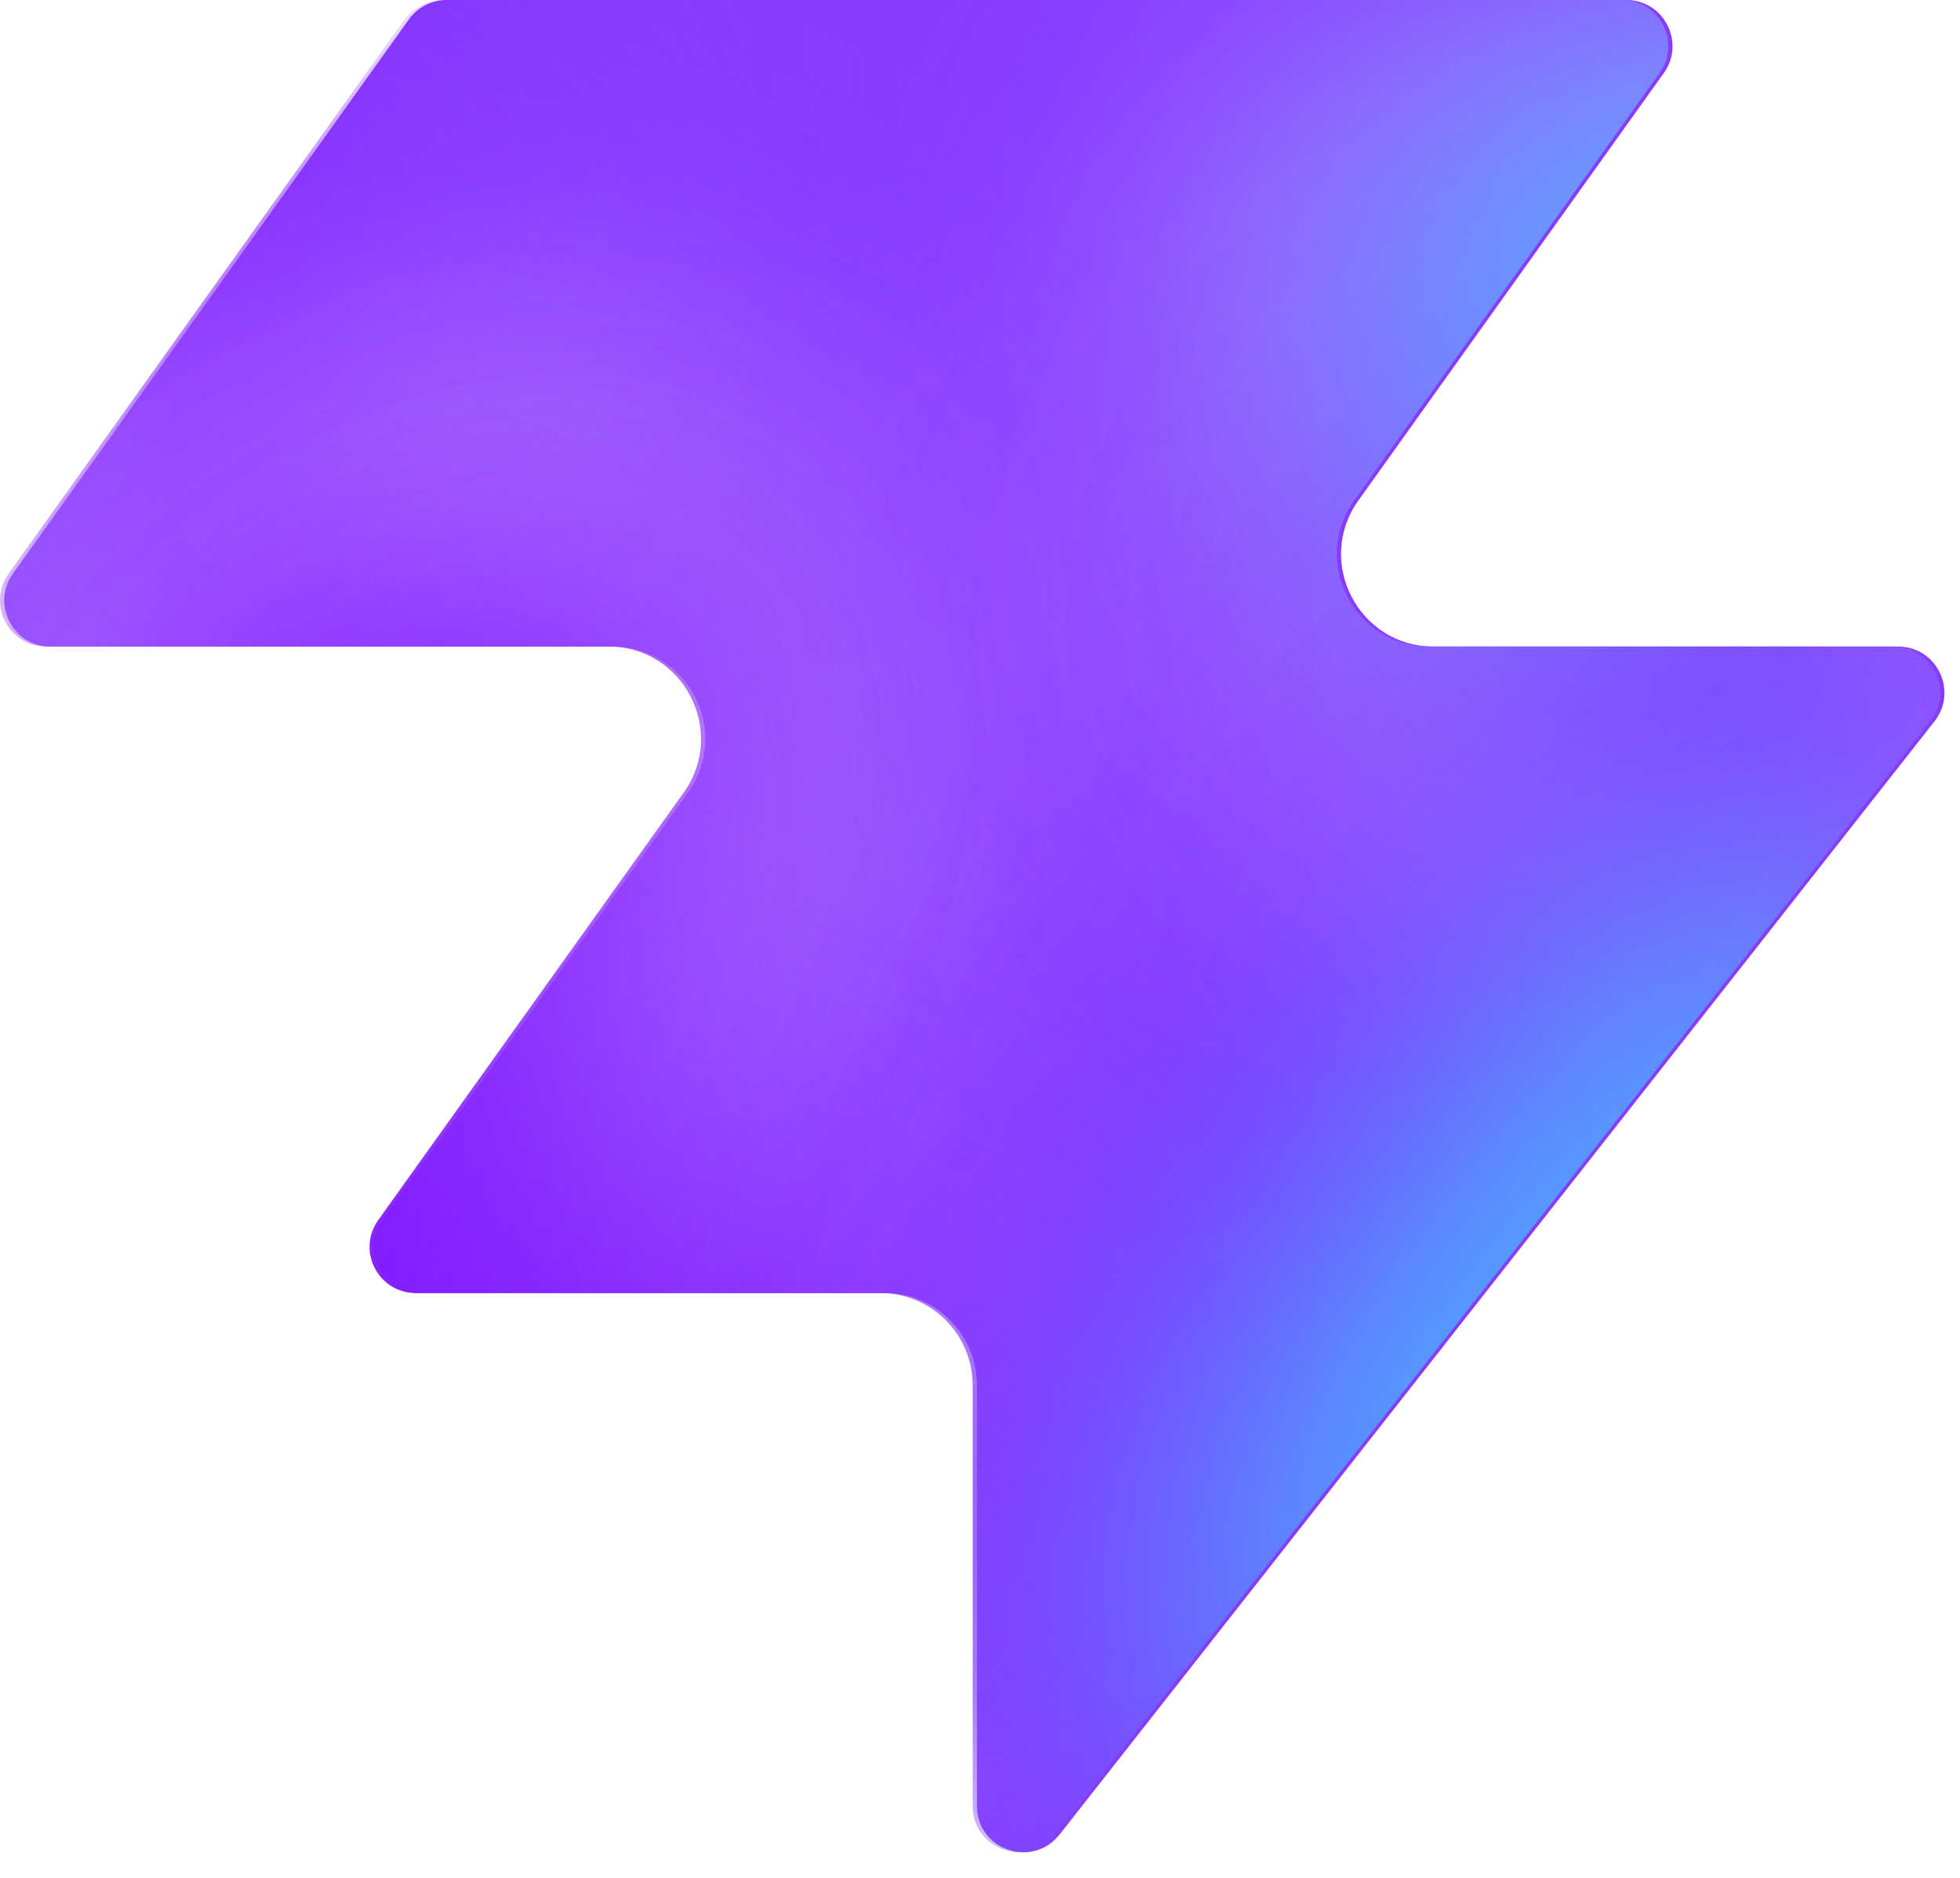
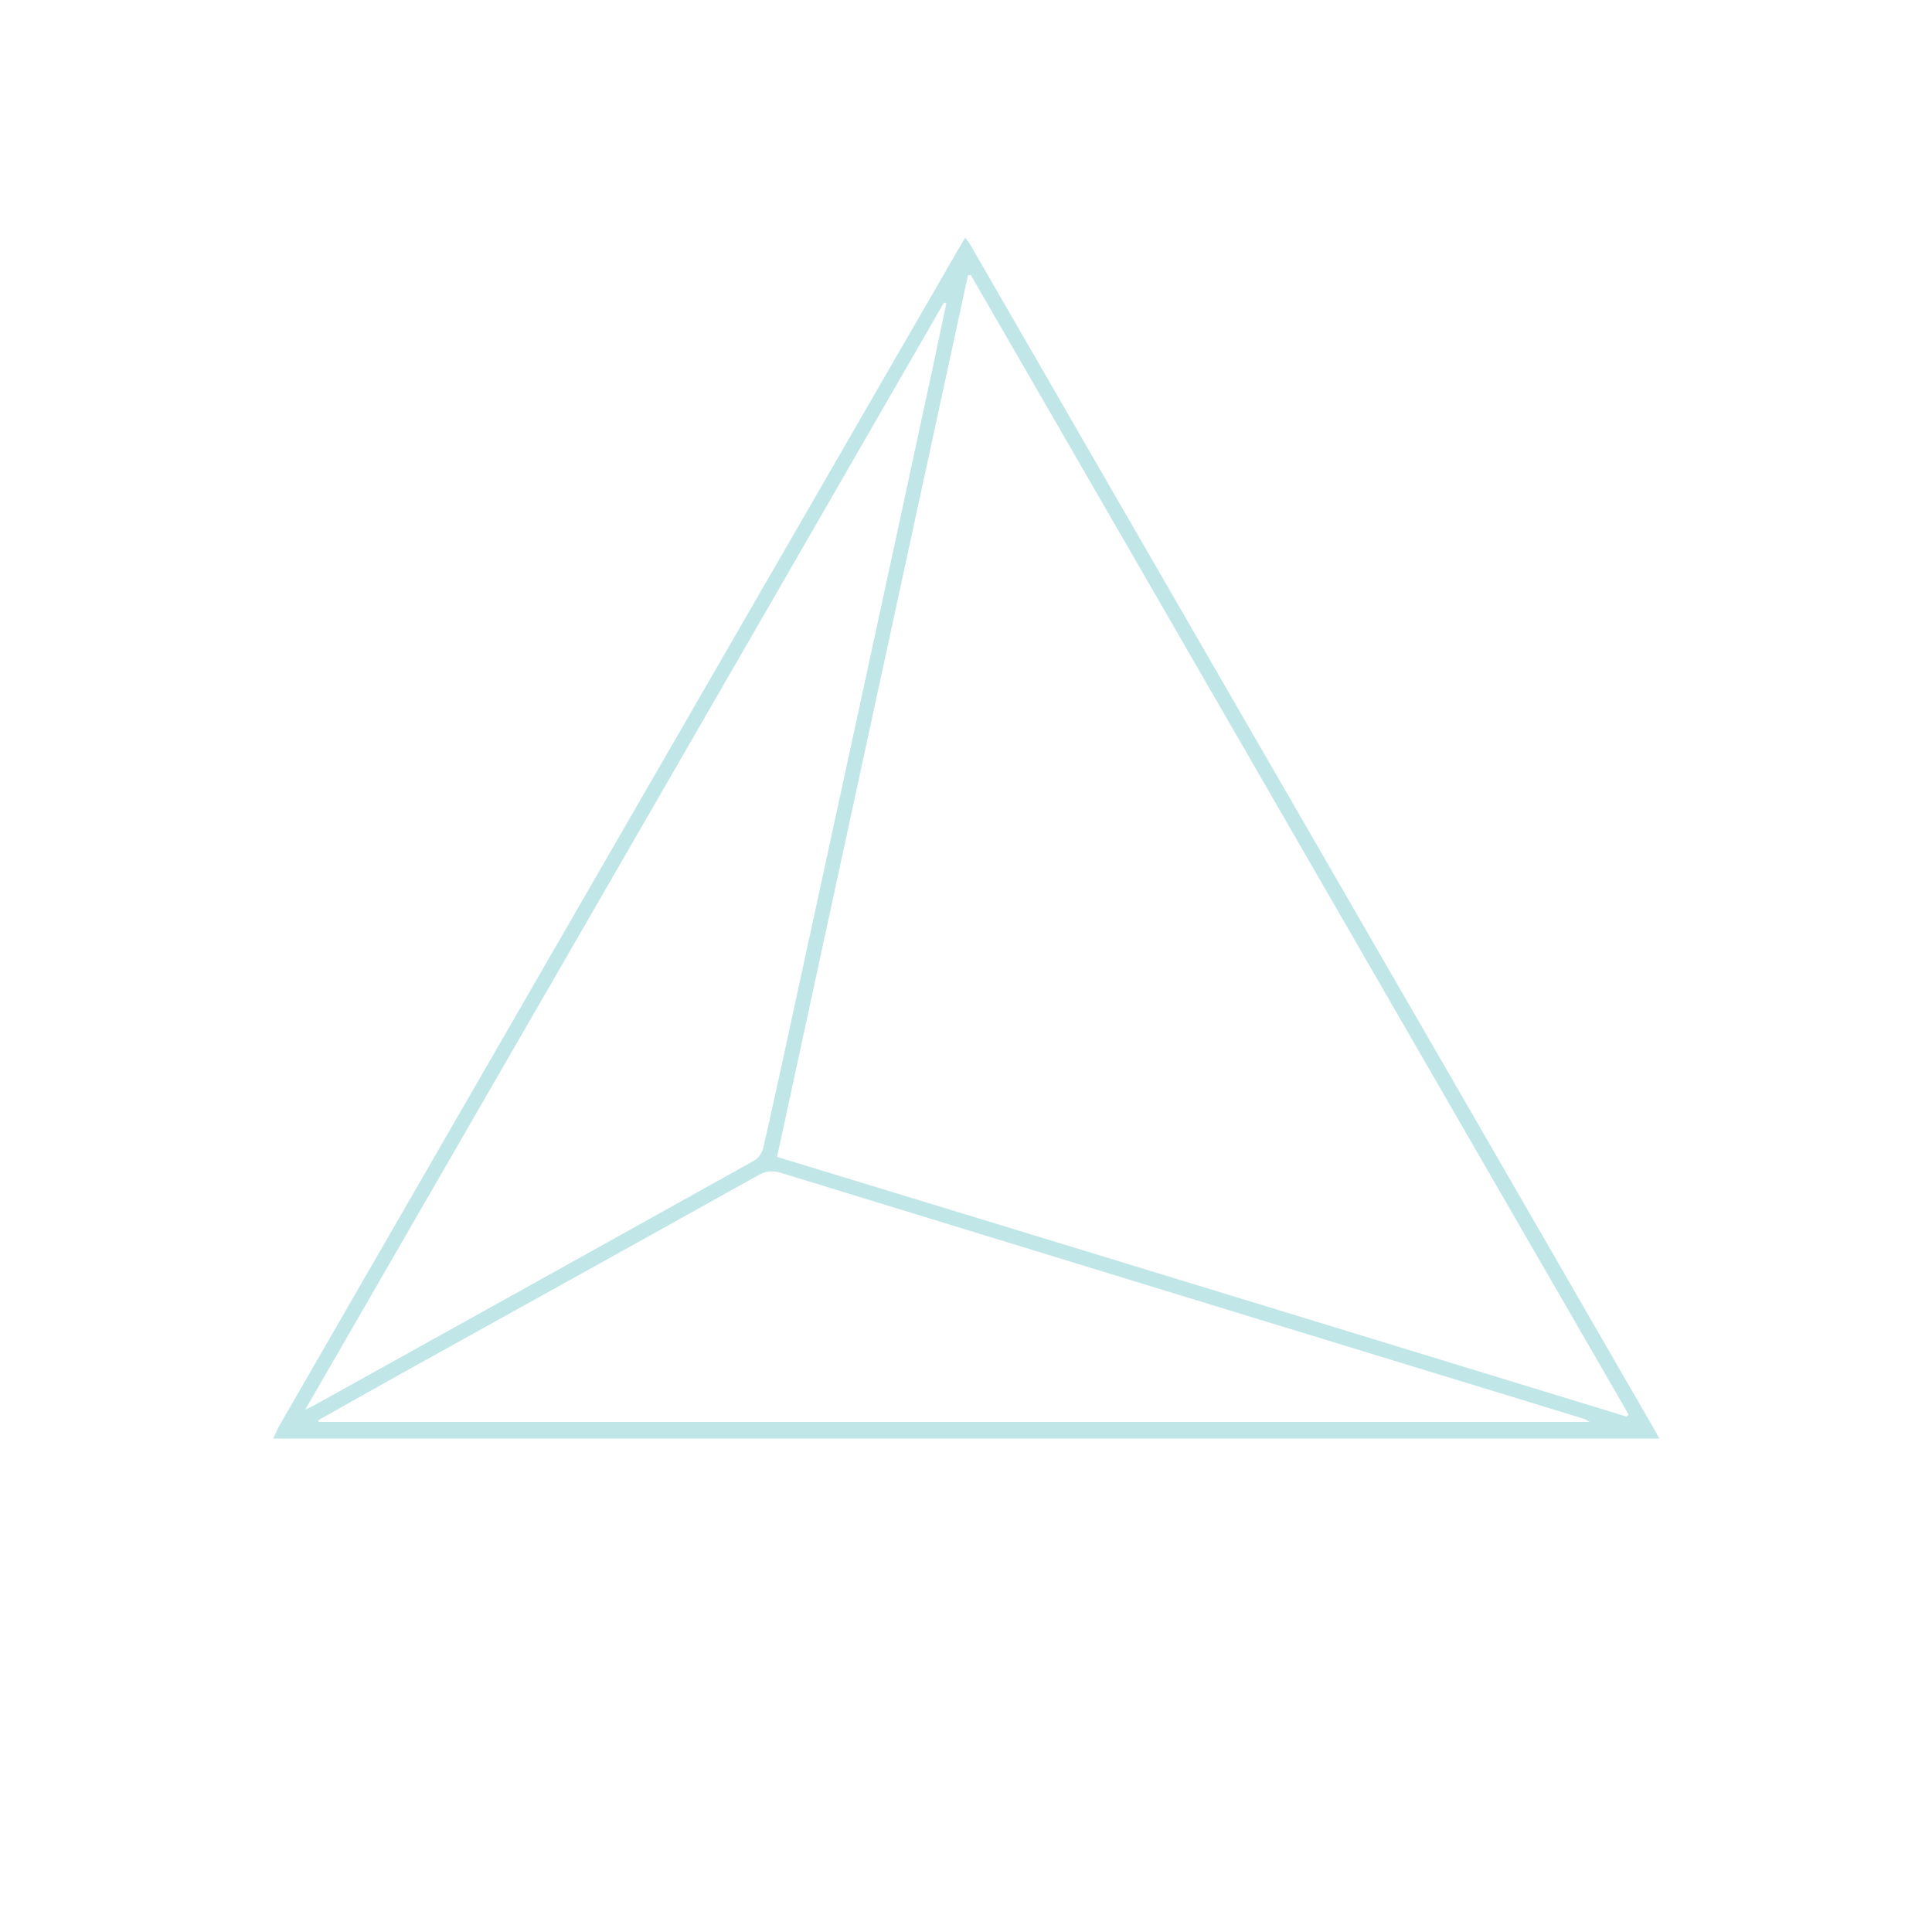
- <svg xmlns="http://www.w3.org/2000/svg" width="48" height="46" fill="none" viewBox="0 0 48 46">
-   <path fill="#863bff" d="M25.946 44.938c-.664.845-2.021.375-2.021-.698V33.937a2.26 2.26 0 0 0-2.262-2.262H10.287c-.92 0-1.456-1.04-.92-1.788l7.48-10.471c1.07-1.497 0-3.578-1.842-3.578H1.237c-.92 0-1.456-1.04-.92-1.788L10.013.474c.214-.297.556-.474.92-.474h28.894c.92 0 1.456 1.04.92 1.788l-7.48 10.471c-1.07 1.498 0 3.579 1.842 3.579h11.377c.943 0 1.473 1.088.89 1.83L25.947 44.94z" style="fill:#863bff;fill:color(display-p3 .525 .23 1);fill-opacity:1" />
-   <mask id="a" width="48" height="46" x="0" y="0" maskUnits="userSpaceOnUse" style="mask-type:alpha">
-     <path fill="#000" d="M25.842 44.938c-.664.844-2.021.375-2.021-.698V33.937a2.26 2.26 0 0 0-2.262-2.262H10.183c-.92 0-1.456-1.04-.92-1.788l7.48-10.471c1.07-1.498 0-3.579-1.842-3.579H1.133c-.92 0-1.456-1.04-.92-1.787L9.91.473c.214-.297.556-.474.92-.474h28.894c.92 0 1.456 1.04.92 1.788l-7.48 10.471c-1.07 1.498 0 3.578 1.842 3.578h11.377c.943 0 1.473 1.088.89 1.832L25.843 44.94z" style="fill:#000;fill-opacity:1" />
-   </mask>
-   <g mask="url(#a)">
-     <g filter="url(#b)">
-       <ellipse cx="5.508" cy="14.704" fill="#ede6ff" rx="5.508" ry="14.704" style="fill:#ede6ff;fill:color(display-p3 .927 .903 1);fill-opacity:1" transform="matrix(.00324 1 1 -.00324 -4.47 31.516)" />
-     </g>
-     <g filter="url(#c)">
-       <ellipse cx="10.399" cy="29.851" fill="#ede6ff" rx="10.399" ry="29.851" style="fill:#ede6ff;fill:color(display-p3 .927 .903 1);fill-opacity:1" transform="matrix(.00324 1 1 -.00324 -39.328 7.883)" />
-     </g>
-     <g filter="url(#d)">
-       <ellipse cx="5.508" cy="30.487" fill="#7e14ff" rx="5.508" ry="30.487" style="fill:#7e14ff;fill:color(display-p3 .492 .077 1);fill-opacity:1" transform="rotate(89.814 -25.913 -14.639)scale(1 -1)" />
-     </g>
-     <g filter="url(#e)">
-       <ellipse cx="5.508" cy="30.599" fill="#7e14ff" rx="5.508" ry="30.599" style="fill:#7e14ff;fill:color(display-p3 .492 .077 1);fill-opacity:1" transform="rotate(89.814 -32.644 -3.334)scale(1 -1)" />
-     </g>
-     <g filter="url(#f)">
-       <ellipse cx="5.508" cy="30.599" fill="#7e14ff" rx="5.508" ry="30.599" style="fill:#7e14ff;fill:color(display-p3 .492 .077 1);fill-opacity:1" transform="matrix(.00324 1 1 -.00324 -34.34 30.47)" />
-     </g>
-     <g filter="url(#g)">
-       <ellipse cx="14.072" cy="22.078" fill="#ede6ff" rx="14.072" ry="22.078" style="fill:#ede6ff;fill:color(display-p3 .927 .903 1);fill-opacity:1" transform="rotate(93.35 24.506 48.493)scale(-1 1)" />
-     </g>
-     <g filter="url(#h)">
-       <ellipse cx="3.47" cy="21.501" fill="#7e14ff" rx="3.47" ry="21.501" style="fill:#7e14ff;fill:color(display-p3 .492 .077 1);fill-opacity:1" transform="rotate(89.009 28.708 47.59)scale(-1 1)" />
-     </g>
-     <g filter="url(#i)">
-       <ellipse cx="3.47" cy="21.501" fill="#7e14ff" rx="3.47" ry="21.501" style="fill:#7e14ff;fill:color(display-p3 .492 .077 1);fill-opacity:1" transform="rotate(89.009 28.708 47.59)scale(-1 1)" />
-     </g>
-     <g filter="url(#j)">
-       <ellipse cx=".387" cy="8.972" fill="#7e14ff" rx="4.407" ry="29.108" style="fill:#7e14ff;fill:color(display-p3 .492 .077 1);fill-opacity:1" transform="rotate(39.51 .387 8.972)" />
-     </g>
-     <g filter="url(#k)">
-       <ellipse cx="47.523" cy="-6.092" fill="#7e14ff" rx="4.407" ry="29.108" style="fill:#7e14ff;fill:color(display-p3 .492 .077 1);fill-opacity:1" transform="rotate(37.892 47.523 -6.092)" />
-     </g>
-     <g filter="url(#l)">
-       <ellipse cx="41.412" cy="6.333" fill="#47bfff" rx="5.971" ry="9.665" style="fill:#47bfff;fill:color(display-p3 .28 .748 1);fill-opacity:1" transform="rotate(37.892 41.412 6.333)" />
-     </g>
-     <g filter="url(#m)">
-       <ellipse cx="-1.879" cy="38.332" fill="#7e14ff" rx="4.407" ry="29.108" style="fill:#7e14ff;fill:color(display-p3 .492 .077 1);fill-opacity:1" transform="rotate(37.892 -1.88 38.332)" />
-     </g>
-     <g filter="url(#n)">
-       <ellipse cx="-1.879" cy="38.332" fill="#7e14ff" rx="4.407" ry="29.108" style="fill:#7e14ff;fill:color(display-p3 .492 .077 1);fill-opacity:1" transform="rotate(37.892 -1.88 38.332)" />
-     </g>
-     <g filter="url(#o)">
-       <ellipse cx="35.651" cy="29.907" fill="#7e14ff" rx="4.407" ry="29.108" style="fill:#7e14ff;fill:color(display-p3 .492 .077 1);fill-opacity:1" transform="rotate(37.892 35.651 29.907)" />
-     </g>
-     <g filter="url(#p)">
-       <ellipse cx="38.418" cy="32.4" fill="#47bfff" rx="5.971" ry="15.297" style="fill:#47bfff;fill:color(display-p3 .28 .748 1);fill-opacity:1" transform="rotate(37.892 38.418 32.4)" />
+ <svg xmlns="http://www.w3.org/2000/svg" version="1.1" x="0px" y="0px" viewBox="0 0 500 500" style="enable-background:new 0 0 500 500;" xml:space="preserve">
+   <style type="text/css">
+ 	.st0{display:none;fill:url(#SVGID_1_);}
+ 	.st1{fill:#C0E6E7;}
+ 	.st2{display:none;}
+ 	.st3{display:inline;fill:none;stroke:#2E469D;stroke-miterlimit:10;}
+ 	.st4{fill:none;stroke:#2E469D;stroke-miterlimit:10;}
+ </style>
+   <g id="Path">
+     <radialGradient id="SVGID_1_" cx="250" cy="250" r="250" fx="351.663" fy="156.287" gradientUnits="userSpaceOnUse">
+       <stop offset="0.181" style="stop-color:#E0E0E0" />
+       <stop offset="1" style="stop-color:#858585" />
+     </radialGradient>
+     <circle class="st0" cx="250" cy="250" r="250" />
+     <g>
+       <g>
+         <g>
+           <path class="st1" d="M70.7,372.3c0.6-1.2,1.1-2.5,1.8-3.7C130.9,267.3,189.4,166,247.9,64.7c0.6-1,1.2-2,1.9-3.2      c0.6,0.8,1.1,1.4,1.4,2C310.1,165.6,369.1,267.6,428,369.7c0.5,0.8,0.9,1.7,1.4,2.6C309.8,372.3,190.2,372.3,70.7,372.3z       M420.9,366.6c0.2-0.2,0.4-0.3,0.6-0.5c-56.8-98.3-113.5-196.7-170.3-295c-0.2,0.1-0.5,0.1-0.7,0.2      c-16.5,76-32.9,152-49.4,228.1C274.6,321.8,347.7,344.2,420.9,366.6z M79,364.8c1.3-0.6,1.8-0.8,2.3-1.1      c38-21.1,76-42.2,114-63.4c1-0.6,1.9-1.9,2.2-3.1c1.8-7.8,3.5-15.6,5.2-23.4c13.1-60.3,26.2-120.6,39.2-181c1-4.8,2-9.5,3-14.3      c-0.2-0.1-0.4-0.1-0.6-0.2C189.4,173.6,134.4,268.8,79,364.8z M82.3,367.6c0.1,0.1,0.1,0.3,0.2,0.4c109.6,0,219.3,0,328.9,0      c-0.8-0.6-1.6-0.9-2.4-1.1c-69-21.1-138-42.2-207-63.4c-2-0.6-3.6-0.5-5.5,0.5c-30.8,17.2-61.7,34.3-92.5,51.4      C96.7,359.5,89.5,363.5,82.3,367.6z" />
+         </g>
+       </g>
    </g>
  </g>
-   <defs>
-     <filter id="b" width="60.045" height="41.654" x="-19.77" y="16.149" color-interpolation-filters="sRGB" filterUnits="userSpaceOnUse">
-       <feFlood flood-opacity="0" result="BackgroundImageFix" />
-       <feBlend in="SourceGraphic" in2="BackgroundImageFix" result="shape" />
-       <feGaussianBlur result="effect1_foregroundBlur_2002_17158" stdDeviation="7.659" />
-     </filter>
-     <filter id="c" width="90.34" height="51.437" x="-54.613" y="-7.533" color-interpolation-filters="sRGB" filterUnits="userSpaceOnUse">
-       <feFlood flood-opacity="0" result="BackgroundImageFix" />
-       <feBlend in="SourceGraphic" in2="BackgroundImageFix" result="shape" />
-       <feGaussianBlur result="effect1_foregroundBlur_2002_17158" stdDeviation="7.659" />
-     </filter>
-     <filter id="d" width="79.355" height="29.4" x="-49.64" y="2.03" color-interpolation-filters="sRGB" filterUnits="userSpaceOnUse">
-       <feFlood flood-opacity="0" result="BackgroundImageFix" />
-       <feBlend in="SourceGraphic" in2="BackgroundImageFix" result="shape" />
-       <feGaussianBlur result="effect1_foregroundBlur_2002_17158" stdDeviation="4.596" />
-     </filter>
-     <filter id="e" width="79.579" height="29.4" x="-45.045" y="20.029" color-interpolation-filters="sRGB" filterUnits="userSpaceOnUse">
-       <feFlood flood-opacity="0" result="BackgroundImageFix" />
-       <feBlend in="SourceGraphic" in2="BackgroundImageFix" result="shape" />
-       <feGaussianBlur result="effect1_foregroundBlur_2002_17158" stdDeviation="4.596" />
-     </filter>
-     <filter id="f" width="79.579" height="29.4" x="-43.513" y="21.178" color-interpolation-filters="sRGB" filterUnits="userSpaceOnUse">
-       <feFlood flood-opacity="0" result="BackgroundImageFix" />
-       <feBlend in="SourceGraphic" in2="BackgroundImageFix" result="shape" />
-       <feGaussianBlur result="effect1_foregroundBlur_2002_17158" stdDeviation="4.596" />
-     </filter>
-     <filter id="g" width="74.749" height="58.852" x="15.756" y="-17.901" color-interpolation-filters="sRGB" filterUnits="userSpaceOnUse">
-       <feFlood flood-opacity="0" result="BackgroundImageFix" />
-       <feBlend in="SourceGraphic" in2="BackgroundImageFix" result="shape" />
-       <feGaussianBlur result="effect1_foregroundBlur_2002_17158" stdDeviation="7.659" />
-     </filter>
-     <filter id="h" width="61.377" height="25.362" x="23.548" y="2.284" color-interpolation-filters="sRGB" filterUnits="userSpaceOnUse">
-       <feFlood flood-opacity="0" result="BackgroundImageFix" />
-       <feBlend in="SourceGraphic" in2="BackgroundImageFix" result="shape" />
-       <feGaussianBlur result="effect1_foregroundBlur_2002_17158" stdDeviation="4.596" />
-     </filter>
-     <filter id="i" width="61.377" height="25.362" x="23.548" y="2.284" color-interpolation-filters="sRGB" filterUnits="userSpaceOnUse">
-       <feFlood flood-opacity="0" result="BackgroundImageFix" />
-       <feBlend in="SourceGraphic" in2="BackgroundImageFix" result="shape" />
-       <feGaussianBlur result="effect1_foregroundBlur_2002_17158" stdDeviation="4.596" />
-     </filter>
-     <filter id="j" width="56.045" height="63.649" x="-27.636" y="-22.853" color-interpolation-filters="sRGB" filterUnits="userSpaceOnUse">
-       <feFlood flood-opacity="0" result="BackgroundImageFix" />
-       <feBlend in="SourceGraphic" in2="BackgroundImageFix" result="shape" />
-       <feGaussianBlur result="effect1_foregroundBlur_2002_17158" stdDeviation="4.596" />
-     </filter>
-     <filter id="k" width="54.814" height="64.646" x="20.116" y="-38.415" color-interpolation-filters="sRGB" filterUnits="userSpaceOnUse">
-       <feFlood flood-opacity="0" result="BackgroundImageFix" />
-       <feBlend in="SourceGraphic" in2="BackgroundImageFix" result="shape" />
-       <feGaussianBlur result="effect1_foregroundBlur_2002_17158" stdDeviation="4.596" />
-     </filter>
-     <filter id="l" width="33.541" height="35.313" x="24.641" y="-11.323" color-interpolation-filters="sRGB" filterUnits="userSpaceOnUse">
-       <feFlood flood-opacity="0" result="BackgroundImageFix" />
-       <feBlend in="SourceGraphic" in2="BackgroundImageFix" result="shape" />
-       <feGaussianBlur result="effect1_foregroundBlur_2002_17158" stdDeviation="4.596" />
-     </filter>
-     <filter id="m" width="54.814" height="64.646" x="-29.286" y="6.009" color-interpolation-filters="sRGB" filterUnits="userSpaceOnUse">
-       <feFlood flood-opacity="0" result="BackgroundImageFix" />
-       <feBlend in="SourceGraphic" in2="BackgroundImageFix" result="shape" />
-       <feGaussianBlur result="effect1_foregroundBlur_2002_17158" stdDeviation="4.596" />
-     </filter>
-     <filter id="n" width="54.814" height="64.646" x="-29.286" y="6.009" color-interpolation-filters="sRGB" filterUnits="userSpaceOnUse">
-       <feFlood flood-opacity="0" result="BackgroundImageFix" />
-       <feBlend in="SourceGraphic" in2="BackgroundImageFix" result="shape" />
-       <feGaussianBlur result="effect1_foregroundBlur_2002_17158" stdDeviation="4.596" />
-     </filter>
-     <filter id="o" width="54.814" height="64.646" x="8.244" y="-2.416" color-interpolation-filters="sRGB" filterUnits="userSpaceOnUse">
-       <feFlood flood-opacity="0" result="BackgroundImageFix" />
-       <feBlend in="SourceGraphic" in2="BackgroundImageFix" result="shape" />
-       <feGaussianBlur result="effect1_foregroundBlur_2002_17158" stdDeviation="4.596" />
-     </filter>
-     <filter id="p" width="39.409" height="43.623" x="18.713" y="10.588" color-interpolation-filters="sRGB" filterUnits="userSpaceOnUse">
-       <feFlood flood-opacity="0" result="BackgroundImageFix" />
-       <feBlend in="SourceGraphic" in2="BackgroundImageFix" result="shape" />
-       <feGaussianBlur result="effect1_foregroundBlur_2002_17158" stdDeviation="4.596" />
-     </filter>
-   </defs>
+   <g id="Stroke" class="st2">
+     <line class="st3" x1="198.6" y1="300.6" x2="249.8" y2="64.8" />
+     <line class="st3" x1="249.8" y1="64.8" x2="426" y2="370.2" />
+     <line class="st3" x1="426" y1="370.2" x2="73.9" y2="370.2" />
+     <line class="st3" x1="73.9" y1="370.2" x2="249.8" y2="64.8" />
+     <line class="st3" x1="426" y1="370.2" x2="198.6" y2="300.6" />
+     <line class="st3" x1="73.9" y1="370.2" x2="198.6" y2="300.6" />
+   </g>
+   <g id="_x31__UL" class="st2">
+     <line class="st3" x1="73.9" y1="370.2" x2="249.8" y2="64.8" />
+   </g>
+   <g id="_x32__UC" class="st2">
+     <line class="st3" x1="198.6" y1="300.6" x2="249.8" y2="64.8" />
+   </g>
+   <g id="_x33__UR" class="st2">
+     <line class="st3" x1="249.8" y1="64.8" x2="426" y2="370.2" />
+   </g>
+   <g id="_x34__LC" class="st2">
+     <line class="st3" x1="73.9" y1="370.2" x2="198.6" y2="300.6" />
+   </g>
+   <g id="_x35__RC" class="st2">
+     <line class="st3" x1="426" y1="370.2" x2="198.6" y2="300.6" />
+     <line class="st3" x1="426" y1="370.2" x2="198.6" y2="300.6" />
+     <line class="st3" x1="426" y1="370.2" x2="198.6" y2="300.6" />
+   </g>
+   <g id="_x36__CC" class="st2">
+     <line class="st4" x1="426" y1="370.2" x2="73.9" y2="370.2" />
+   </g>
</svg>
